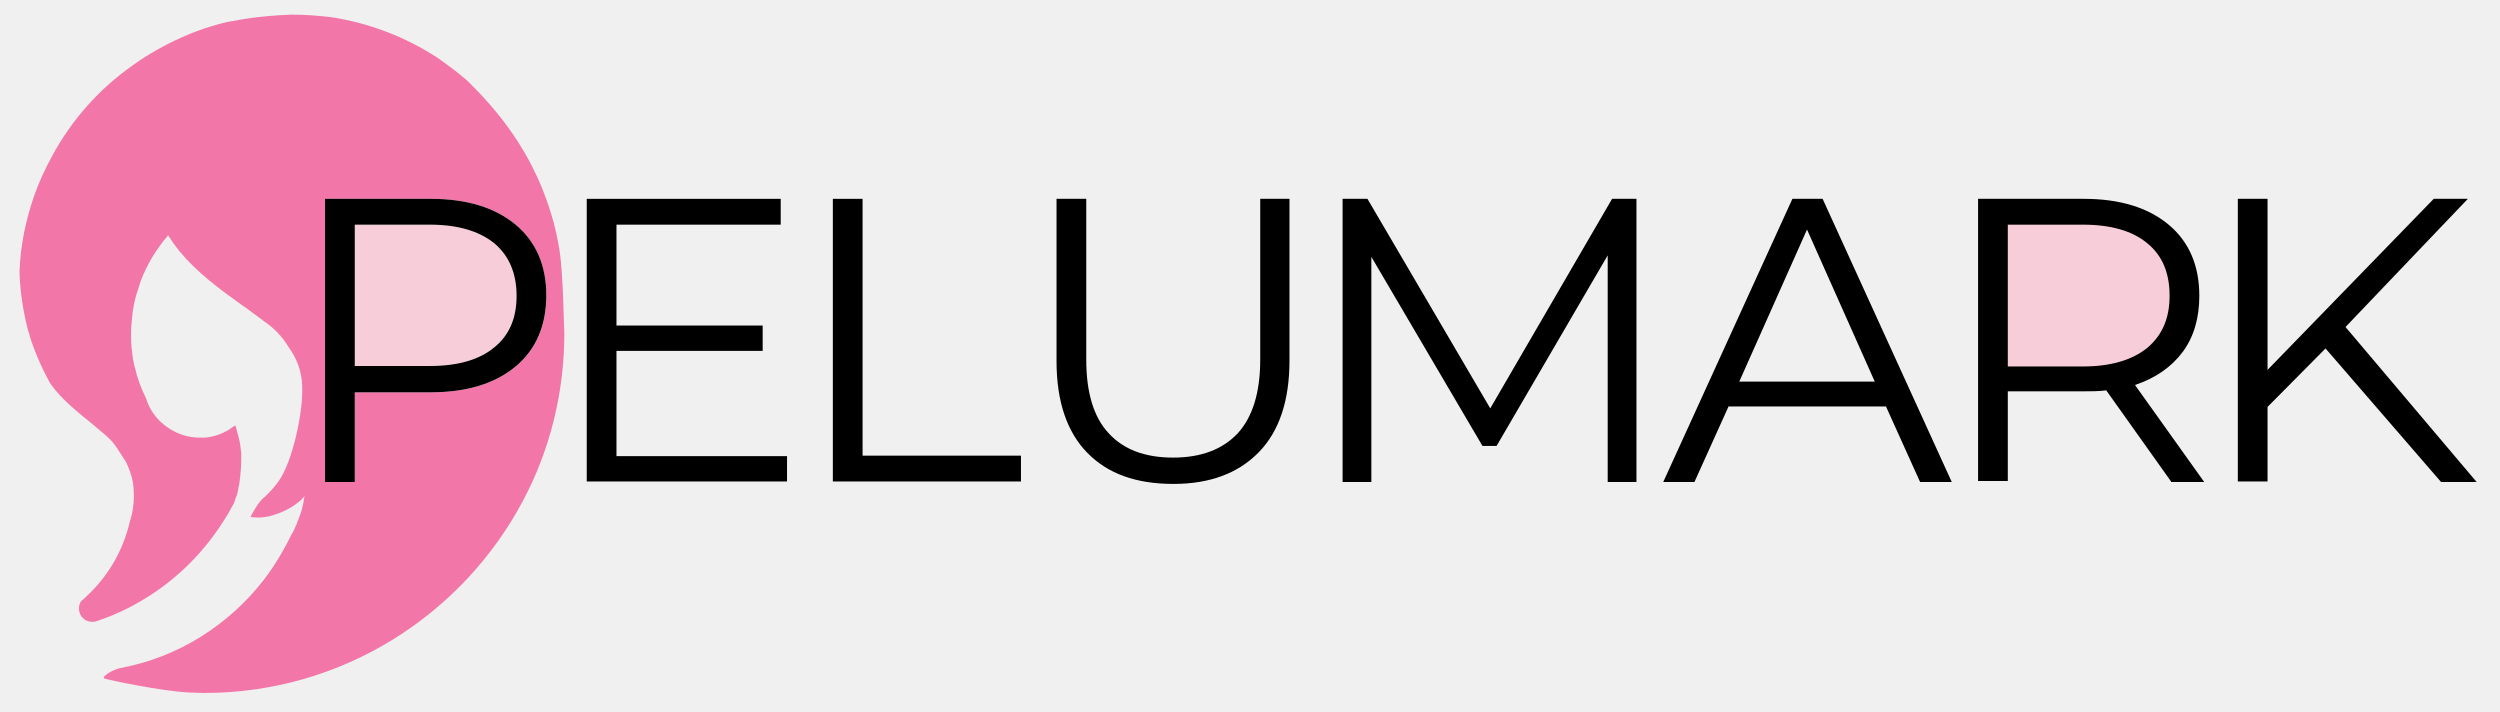
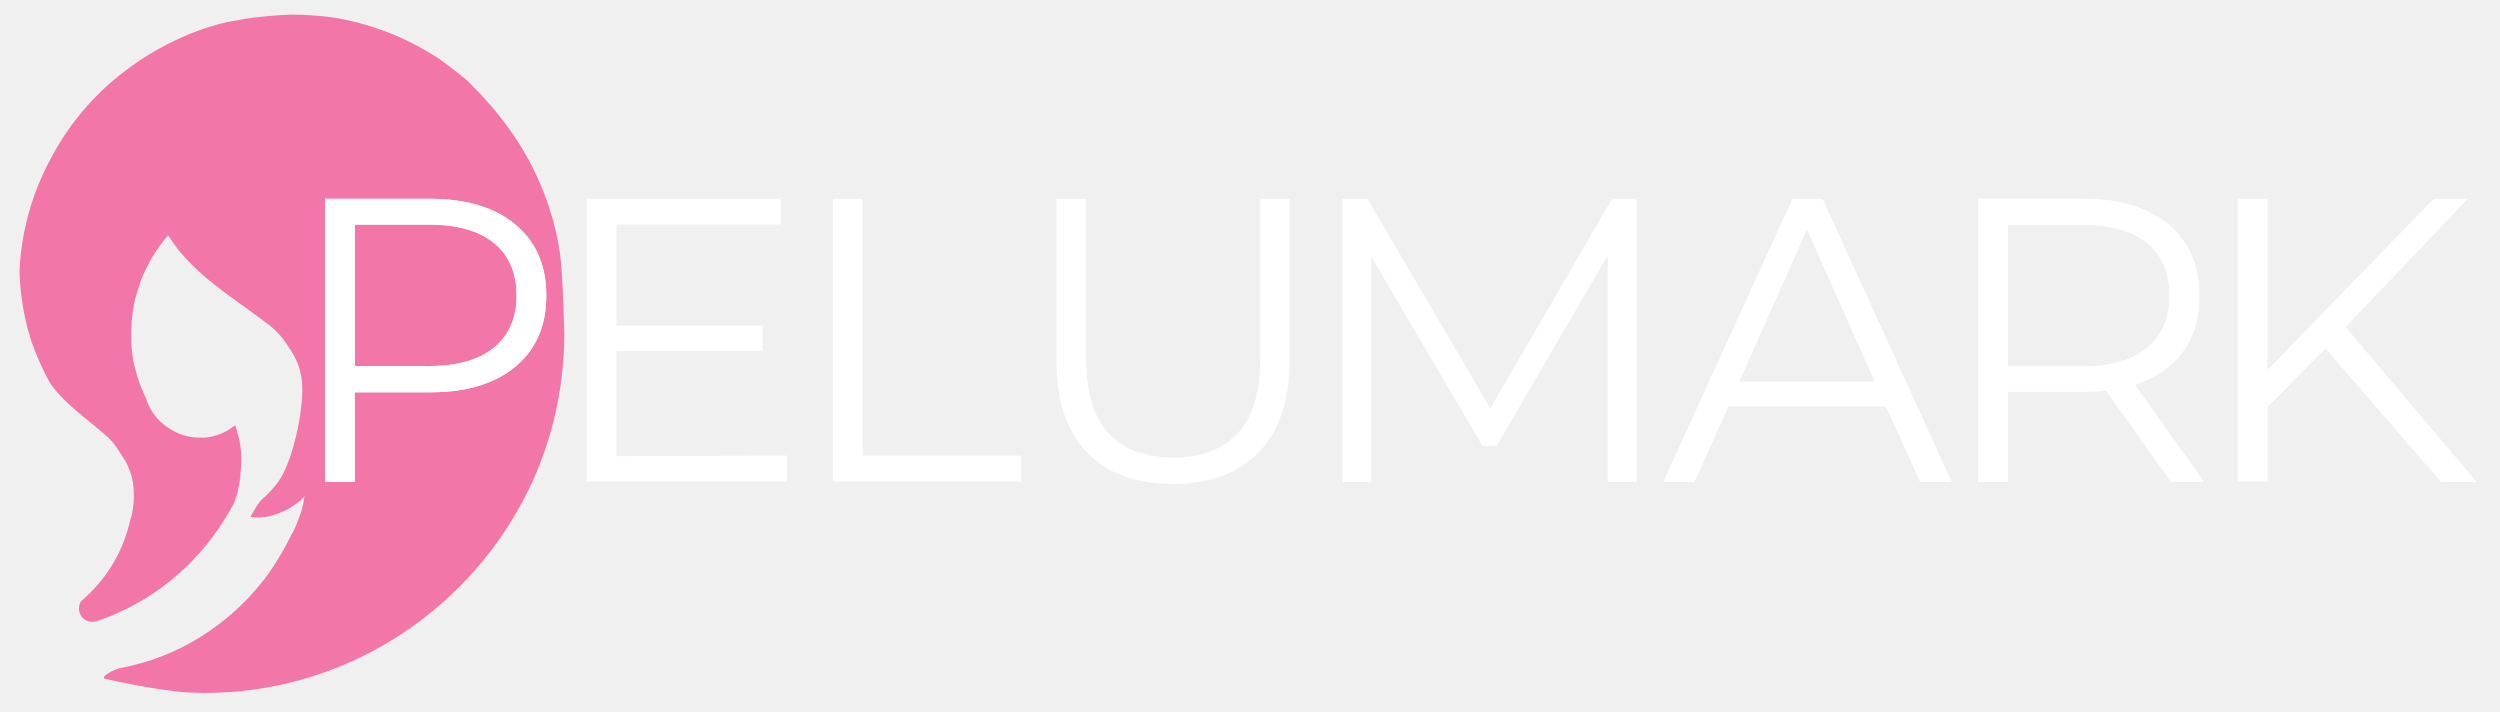
- <svg xmlns="http://www.w3.org/2000/svg" enable-background="new 0 0 513 146" viewBox="0 0 513 146">
-   <path d="m101.4 49.9c-3-2.5-7.4-3.8-13.2-3.8h-15.4v29h15.4c5.7 0 10.1-1.3 13.2-3.8 3-2.5 4.6-6.1 4.6-10.7s-1.5-8.2-4.6-10.7z" fill="#f7cdda" />
-   <path d="m114.8 51.3c-.4-2.4-.9-4.9-1.7-7.4-2.5-8.3-7-16.8-15-25.1-.1-.1-.1-.1-.2-.2-.8-.8-1.5-1.6-2.3-2.3-1.9-1.6-3.9-3.1-5.9-4.5-6.5-4.2-13.9-7.1-21.9-8.3-2.7-.3-5.3-.5-8-.5-2.9.1-6.6.4-9.7.9-1.1.2-2.3.4-3.4.6-4.4 1-8.5 2.6-12.4 4.6-2.5 1.3-4.9 2.7-7.2 4.4-6.8 4.8-12.4 11.1-16.4 18.5-1.4 2.6-2.7 5.3-3.7 8.2-1.7 4.9-2.8 10.1-3 15.5.1 4 .7 7.8 1.6 11.5.4 1.4.8 2.8 1.3 4.1.9 2.4 2 4.8 3.2 7 .1.2.2.3.3.5 2.4 3.4 6 6.1 8.9 8.5 4.2 3.5 3.7 3.1 6.3 7.1.3.4.5.9.7 1.4.6 1.4 1 2.8 1.1 4.3v.1c.1 1.3.1 2.5-.1 3.9-.1.9-.3 1.8-.6 2.7-1.4 6.2-4.6 11.6-9.1 15.7-.3.3-.6.6-.9.8-.3.4-.5.9-.5 1.5v.1c0 1.5 1.2 2.7 2.7 2.7h.4c.1 0 .2-.1.4-.1.2-.1.4-.1.6-.2 3.2-1.1 6.2-2.5 9-4.2 7.1-4.2 13-10.2 17.2-17.2.2-.3.4-.6.6-1 .3-.5.5-1 .8-1.4.1-.2.1-.3.2-.5.2-.6.4-1.2.6-1.7.1-.7.3-1.3.4-2 .1-.5.1-1 .2-1.6.1-1 .2-2.1.2-3.1 0-.5 0-1.1 0-1.6-.1-.6-.1-1.1-.2-1.7-.2-1.3-.6-2.6-1-4-.2.1-.4.2-.5.3-1.6 1.2-3.6 2-5.7 2.2-.4 0-.7 0-1.1 0-2.2 0-4.2-.6-6-1.7-.8-.5-1.6-1.1-2.3-1.8-1.2-1.2-2.2-2.8-2.7-4.5-1-2-1.8-4.1-2.3-6.3-.3-1.1-.5-2.2-.6-3.4-.2-1.2-.2-2.5-.2-3.8 0-1.1.1-2.1.2-3.1.2-1.9.5-3.7 1.1-5.4.2-.7.5-1.5.7-2.2 1.3-3.4 3.2-6.5 5.5-9.2 0 0 0-.1.1-.1.7 1.1 1.4 2.1 2.2 3.1 3.7 4.5 8.2 7.8 12.8 11.1.3.2.7.5 1 .7 1.1.8 2.3 1.7 3.4 2.5 0 0 .1.1.1.1 2.1 1.4 3.9 3.2 5.2 5.4 1.6 2.2 2.7 4.8 2.8 7.9.3 5.3-2 15.7-4.8 19.6-.7 1-1.5 1.9-2.3 2.7-.1.1-.3.3-.4.4-.2.2-.3.3-.5.4-.5.5-.9 1-1.3 1.6-.3.5-.6 1-.9 1.5-.1.3-.3.5-.4.8.4 0 .8.1 1.3.1h.6c1.8-.1 3.4-.6 4.9-1.3.9-.4 1.8-.9 2.7-1.6.6-.4 1.1-.9 1.6-1.5-.1.4-.2.8-.2 1.2-.2.9-.4 1.8-.7 2.6-.5 1.4-1 2.7-1.6 3.8 0 0 0 .1-.1.1-1.6 3.3-3.5 6.5-5.7 9.4-7.2 9.3-17.6 16-29.6 18.2-1.4.3-4.2 1.9-3 2.2s11.3 2.5 17.2 2.8c1 0 2.1.1 3.1.1 28.4 0 53.1-16.1 65.5-39.6 5.4-10.2 8.4-21.9 8.4-34.2-.1-1.1-.2-12.2-1-17.1zm-9 23.9c-4.2 3.5-10 5.3-17.4 5.3h-15.6v18.3h-6.1v-58h21.7c7.4 0 13.2 1.8 17.4 5.3s6.3 8.4 6.3 14.6-2.1 11-6.3 14.5z" fill="#f277a8" />
-   <path d="m105.8 46.1c-4.2-3.5-10-5.3-17.4-5.3h-21.7v58.1h6.1v-18.4h15.6c7.4 0 13.2-1.8 17.4-5.3s6.3-8.4 6.3-14.6c0-6.1-2.1-11-6.3-14.5zm-4.4 25.2c-3 2.5-7.4 3.8-13.2 3.8h-15.4v-29h15.4c5.7 0 10.1 1.3 13.2 3.8 3 2.5 4.6 6.1 4.6 10.8 0 4.6-1.5 8.1-4.6 10.6z" />
-   <path d="m161.5 93.5v5.3h-41.1v-58h39.8v5.3h-33.7v20.7h30v5.2h-30v21.6h35z" />
-   <path d="m170.9 40.8h6.1v52.7h32.5v5.3h-38.6z" />
-   <path d="m223.1 92.9c-4.2-4.3-6.3-10.6-6.3-18.8v-33.3h6.1v33c0 6.7 1.5 11.8 4.6 15.1 3 3.3 7.4 5 13.2 5s10.2-1.7 13.3-5c3-3.3 4.6-8.3 4.6-15.1v-33h6v33.2c0 8.2-2.1 14.5-6.3 18.8s-10 6.5-17.5 6.5c-7.7 0-13.5-2.1-17.7-6.4z" />
-   <path d="m335.8 40.8v58.1h-5.9v-46.5l-22.8 39.1h-2.9l-22.8-38.8v46.2h-5.9v-58.1h5.1l25.2 43 25-43z" />
-   <path d="m447.9 72.2c2.3-3.1 3.4-7 3.4-11.5 0-6.2-2.1-11.1-6.3-14.6s-10-5.3-17.4-5.3h-21.7v58.1h6.1v-18.5h15.6c1.6 0 3.2-.1 4.6-.2l13.3 18.7h6.7l-14.2-20c4.3-1.4 7.6-3.6 9.9-6.7zm-20.5 3h-15.4v-29.1h15.4c5.7 0 10.1 1.3 13.2 3.8 3 2.5 4.6 6.1 4.6 10.8 0 4.6-1.5 8.2-4.6 10.7-3 2.5-7.4 3.8-13.2 3.8z" fill="none" />
-   <path d="m445.5 98.8-13.3-18.7c-1.5.2-3 .2-4.6.2h-15.6v18.4h-6.1v-57.9h21.7c7.4 0 13.2 1.8 17.4 5.3s6.3 8.4 6.3 14.6c0 4.5-1.1 8.4-3.4 11.5s-5.6 5.4-9.8 6.8l14.2 19.9h-6.8z" />
-   <path d="m445.2 60.7c0-4.7-1.5-8.3-4.6-10.8-3-2.5-7.4-3.8-13.2-3.8h-15.4v29.1h15.4c5.7 0 10.1-1.3 13.2-3.8 3.1-2.6 4.6-6.1 4.6-10.7z" fill="#f7cdda" />
-   <path d="m477.2 71.5-11.9 12v15.3h-6.1v-58h6.1v35.1l34.1-35.1h7l-25.1 26.3 26.9 31.8h-7.3z" />
-   <path d="m367.8 40.8-26.5 58.1h6.4l7-15.5h32.3l7 15.5h6.5l-26.5-58.1zm-10.9 37.5 13.9-31.2 13.9 31.2z" />
+ <svg xmlns="http://www.w3.org/2000/svg" version="1.1" id="Layer_1" x="0px" y="0px" viewBox="0 0 513 146" style="enable-background:new 0 0 513 146;" xml:space="preserve">
+   <style type="text/css">
+ 	.st0{fill:#F277A8;}
+ 	.st1{fill:#FFFFFF;}
+ </style>
+   <path class="st0" d="M101.4,49.9c-3-2.5-7.4-3.8-13.2-3.8H72.8v29h15.4c5.7,0,10.1-1.3,13.2-3.8c3-2.5,4.6-6.1,4.6-10.7  S104.5,52.4,101.4,49.9z" />
+   <path class="st0" d="M114.8,51.3c-0.4-2.4-0.9-4.9-1.7-7.4c-2.5-8.3-7-16.8-15-25.1c-0.1-0.1-0.1-0.1-0.2-0.2  c-0.8-0.8-1.5-1.6-2.3-2.3c-1.9-1.6-3.9-3.1-5.9-4.5c-6.5-4.2-13.9-7.1-21.9-8.3c-2.7-0.3-5.3-0.5-8-0.5c-2.9,0.1-6.6,0.4-9.7,0.9  c-1.1,0.2-2.3,0.4-3.4,0.6c-4.4,1-8.5,2.6-12.4,4.6c-2.5,1.3-4.9,2.7-7.2,4.4C20.3,18.3,14.7,24.6,10.7,32C9.3,34.6,8,37.3,7,40.2  c-1.7,4.9-2.8,10.1-3,15.5c0.1,4,0.7,7.8,1.6,11.5C6,68.6,6.4,70,6.9,71.3c0.9,2.4,2,4.8,3.2,7c0.1,0.2,0.2,0.3,0.3,0.5  c2.4,3.4,6,6.1,8.9,8.5c4.2,3.5,3.7,3.1,6.3,7.1c0.3,0.4,0.5,0.9,0.7,1.4c0.6,1.4,1,2.8,1.1,4.3v0.1c0.1,1.3,0.1,2.5-0.1,3.9  c-0.1,0.9-0.3,1.8-0.6,2.7c-1.4,6.2-4.6,11.6-9.1,15.7c-0.3,0.3-0.6,0.6-0.9,0.8c-0.3,0.4-0.5,0.9-0.5,1.5v0.1  c0,1.5,1.2,2.7,2.7,2.7h0.4c0.1,0,0.2-0.1,0.4-0.1c0.2-0.1,0.4-0.1,0.6-0.2c3.2-1.1,6.2-2.5,9-4.2c7.1-4.2,13-10.2,17.2-17.2  c0.2-0.3,0.4-0.6,0.6-1c0.3-0.5,0.5-1,0.8-1.4c0.1-0.2,0.1-0.3,0.2-0.5c0.2-0.6,0.4-1.2,0.6-1.7c0.1-0.7,0.3-1.3,0.4-2  c0.1-0.5,0.1-1,0.2-1.6c0.1-1,0.2-2.1,0.2-3.1c0-0.5,0-1.1,0-1.6c-0.1-0.6-0.1-1.1-0.2-1.7c-0.2-1.3-0.6-2.6-1-4  c-0.2,0.1-0.4,0.2-0.5,0.3c-1.6,1.2-3.6,2-5.7,2.2c-0.4,0-0.7,0-1.1,0c-2.2,0-4.2-0.6-6-1.7c-0.8-0.5-1.6-1.1-2.3-1.8  c-1.2-1.2-2.2-2.8-2.7-4.5c-1-2-1.8-4.1-2.3-6.3c-0.3-1.1-0.5-2.2-0.6-3.4c-0.2-1.2-0.2-2.5-0.2-3.8c0-1.1,0.1-2.1,0.2-3.1  c0.2-1.9,0.5-3.7,1.1-5.4c0.2-0.7,0.5-1.5,0.7-2.2c1.3-3.4,3.2-6.5,5.5-9.2c0,0,0-0.1,0.1-0.1c0.7,1.1,1.4,2.1,2.2,3.1  c3.7,4.5,8.2,7.8,12.8,11.1c0.3,0.2,0.7,0.5,1,0.7c1.1,0.8,2.3,1.7,3.4,2.5l0.1,0.1c2.1,1.4,3.9,3.2,5.2,5.4  c1.6,2.2,2.7,4.8,2.8,7.9c0.3,5.3-2,15.7-4.8,19.6c-0.7,1-1.5,1.9-2.3,2.7c-0.1,0.1-0.3,0.3-0.4,0.4c-0.2,0.2-0.3,0.3-0.5,0.4  c-0.5,0.5-0.9,1-1.3,1.6c-0.3,0.5-0.6,1-0.9,1.5c-0.1,0.3-0.3,0.5-0.4,0.8c0.4,0,0.8,0.1,1.3,0.1h0.6c1.8-0.1,3.4-0.6,4.9-1.3  c0.9-0.4,1.8-0.9,2.7-1.6c0.6-0.4,1.1-0.9,1.6-1.5c-0.1,0.4-0.2,0.8-0.2,1.2c-0.2,0.9-0.4,1.8-0.7,2.6c-0.5,1.4-1,2.7-1.6,3.8  c0,0,0,0.1-0.1,0.1c-1.6,3.3-3.5,6.5-5.7,9.4c-7.2,9.3-17.6,16-29.6,18.2c-1.4,0.3-4.2,1.9-3,2.2s11.3,2.5,17.2,2.8  c1,0,2.1,0.1,3.1,0.1c28.4,0,53.1-16.1,65.5-39.6c5.4-10.2,8.4-21.9,8.4-34.2C115.7,67.3,115.6,56.2,114.8,51.3z M105.8,75.2  c-4.2,3.5-10,5.3-17.4,5.3H72.8v18.3h-6.1v-58h21.7c7.4,0,13.2,1.8,17.4,5.3s6.3,8.4,6.3,14.6S110,71.7,105.8,75.2z" />
+   <path class="st1" d="M105.8,46.1c-4.2-3.5-10-5.3-17.4-5.3H66.7v58.1h6.1V80.5h15.6c7.4,0,13.2-1.8,17.4-5.3s6.3-8.4,6.3-14.6  C112.1,54.5,110,49.6,105.8,46.1z M101.4,71.3c-3,2.5-7.4,3.8-13.2,3.8H72.8v-29h15.4c5.7,0,10.1,1.3,13.2,3.8  c3,2.5,4.6,6.1,4.6,10.8C106,65.3,104.5,68.8,101.4,71.3z" />
+   <path class="st1" d="M161.5,93.5v5.3h-41.1v-58h39.8v5.3h-33.7v20.7h30V72h-30v21.6L161.5,93.5L161.5,93.5z" />
+   <path class="st1" d="M170.9,40.8h6.1v52.7h32.5v5.3h-38.6V40.8z" />
+   <path class="st1" d="M223.1,92.9c-4.2-4.3-6.3-10.6-6.3-18.8V40.8h6.1v33c0,6.7,1.5,11.8,4.6,15.1c3,3.3,7.4,5,13.2,5  s10.2-1.7,13.3-5c3-3.3,4.6-8.3,4.6-15.1v-33h6V74c0,8.2-2.1,14.5-6.3,18.8s-10,6.5-17.5,6.5C233.1,99.3,227.3,97.2,223.1,92.9  L223.1,92.9z" />
+   <path class="st1" d="M335.8,40.8v58.1h-5.9V52.4l-22.8,39.1h-2.9l-22.8-38.8v46.2h-5.9V40.8h5.1l25.2,43l25-43L335.8,40.8z" />
+   <path class="st1" d="M447.9,72.2c2.3-3.1,3.4-7,3.4-11.5c0-6.2-2.1-11.1-6.3-14.6s-10-5.3-17.4-5.3h-21.7v58.1h6.1V80.4h15.6  c1.6,0,3.2-0.1,4.6-0.2l13.3,18.7h6.7l-14.2-20C442.3,77.5,445.6,75.3,447.9,72.2z M427.4,75.2H412V46.1h15.4  c5.7,0,10.1,1.3,13.2,3.8c3,2.5,4.6,6.1,4.6,10.8c0,4.6-1.5,8.2-4.6,10.7C437.6,73.9,433.2,75.2,427.4,75.2z" />
+   <g>
+     <path class="st1" d="M438.1,79c4.2-1.4,7.5-3.7,9.8-6.8c2.3-3.1,3.4-7,3.4-11.5c0-6.2-2.1-11.1-6.3-14.6c-4.2-3.5-10-5.3-17.4-5.3   h-21.7v57.9h6.1V80.3h15.6c1.6,0,3.1,0,4.6-0.2l13.3,18.7l0,0.1h6.8L438.1,79z M427.4,75.2H412V46.1h15.4c5.8,0,10.2,1.3,13.2,3.8   c3.1,2.5,4.6,6.1,4.6,10.8c0,4.6-1.5,8.1-4.6,10.7C437.5,73.9,433.1,75.2,427.4,75.2z" />
+   </g>
+   <path class="st1" d="M477.2,71.5l-11.9,12v15.3h-6.1v-58h6.1v35.1l34.1-35.1h7l-25.1,26.3l26.9,31.8h-7.3L477.2,71.5z" />
+   <path class="st1" d="M367.8,40.8l-26.5,58.1h6.4l7-15.5H387l7,15.5h6.5L374,40.8L367.8,40.8z M356.9,78.3l13.9-31.2l13.9,31.2H356.9  z" />
</svg>
